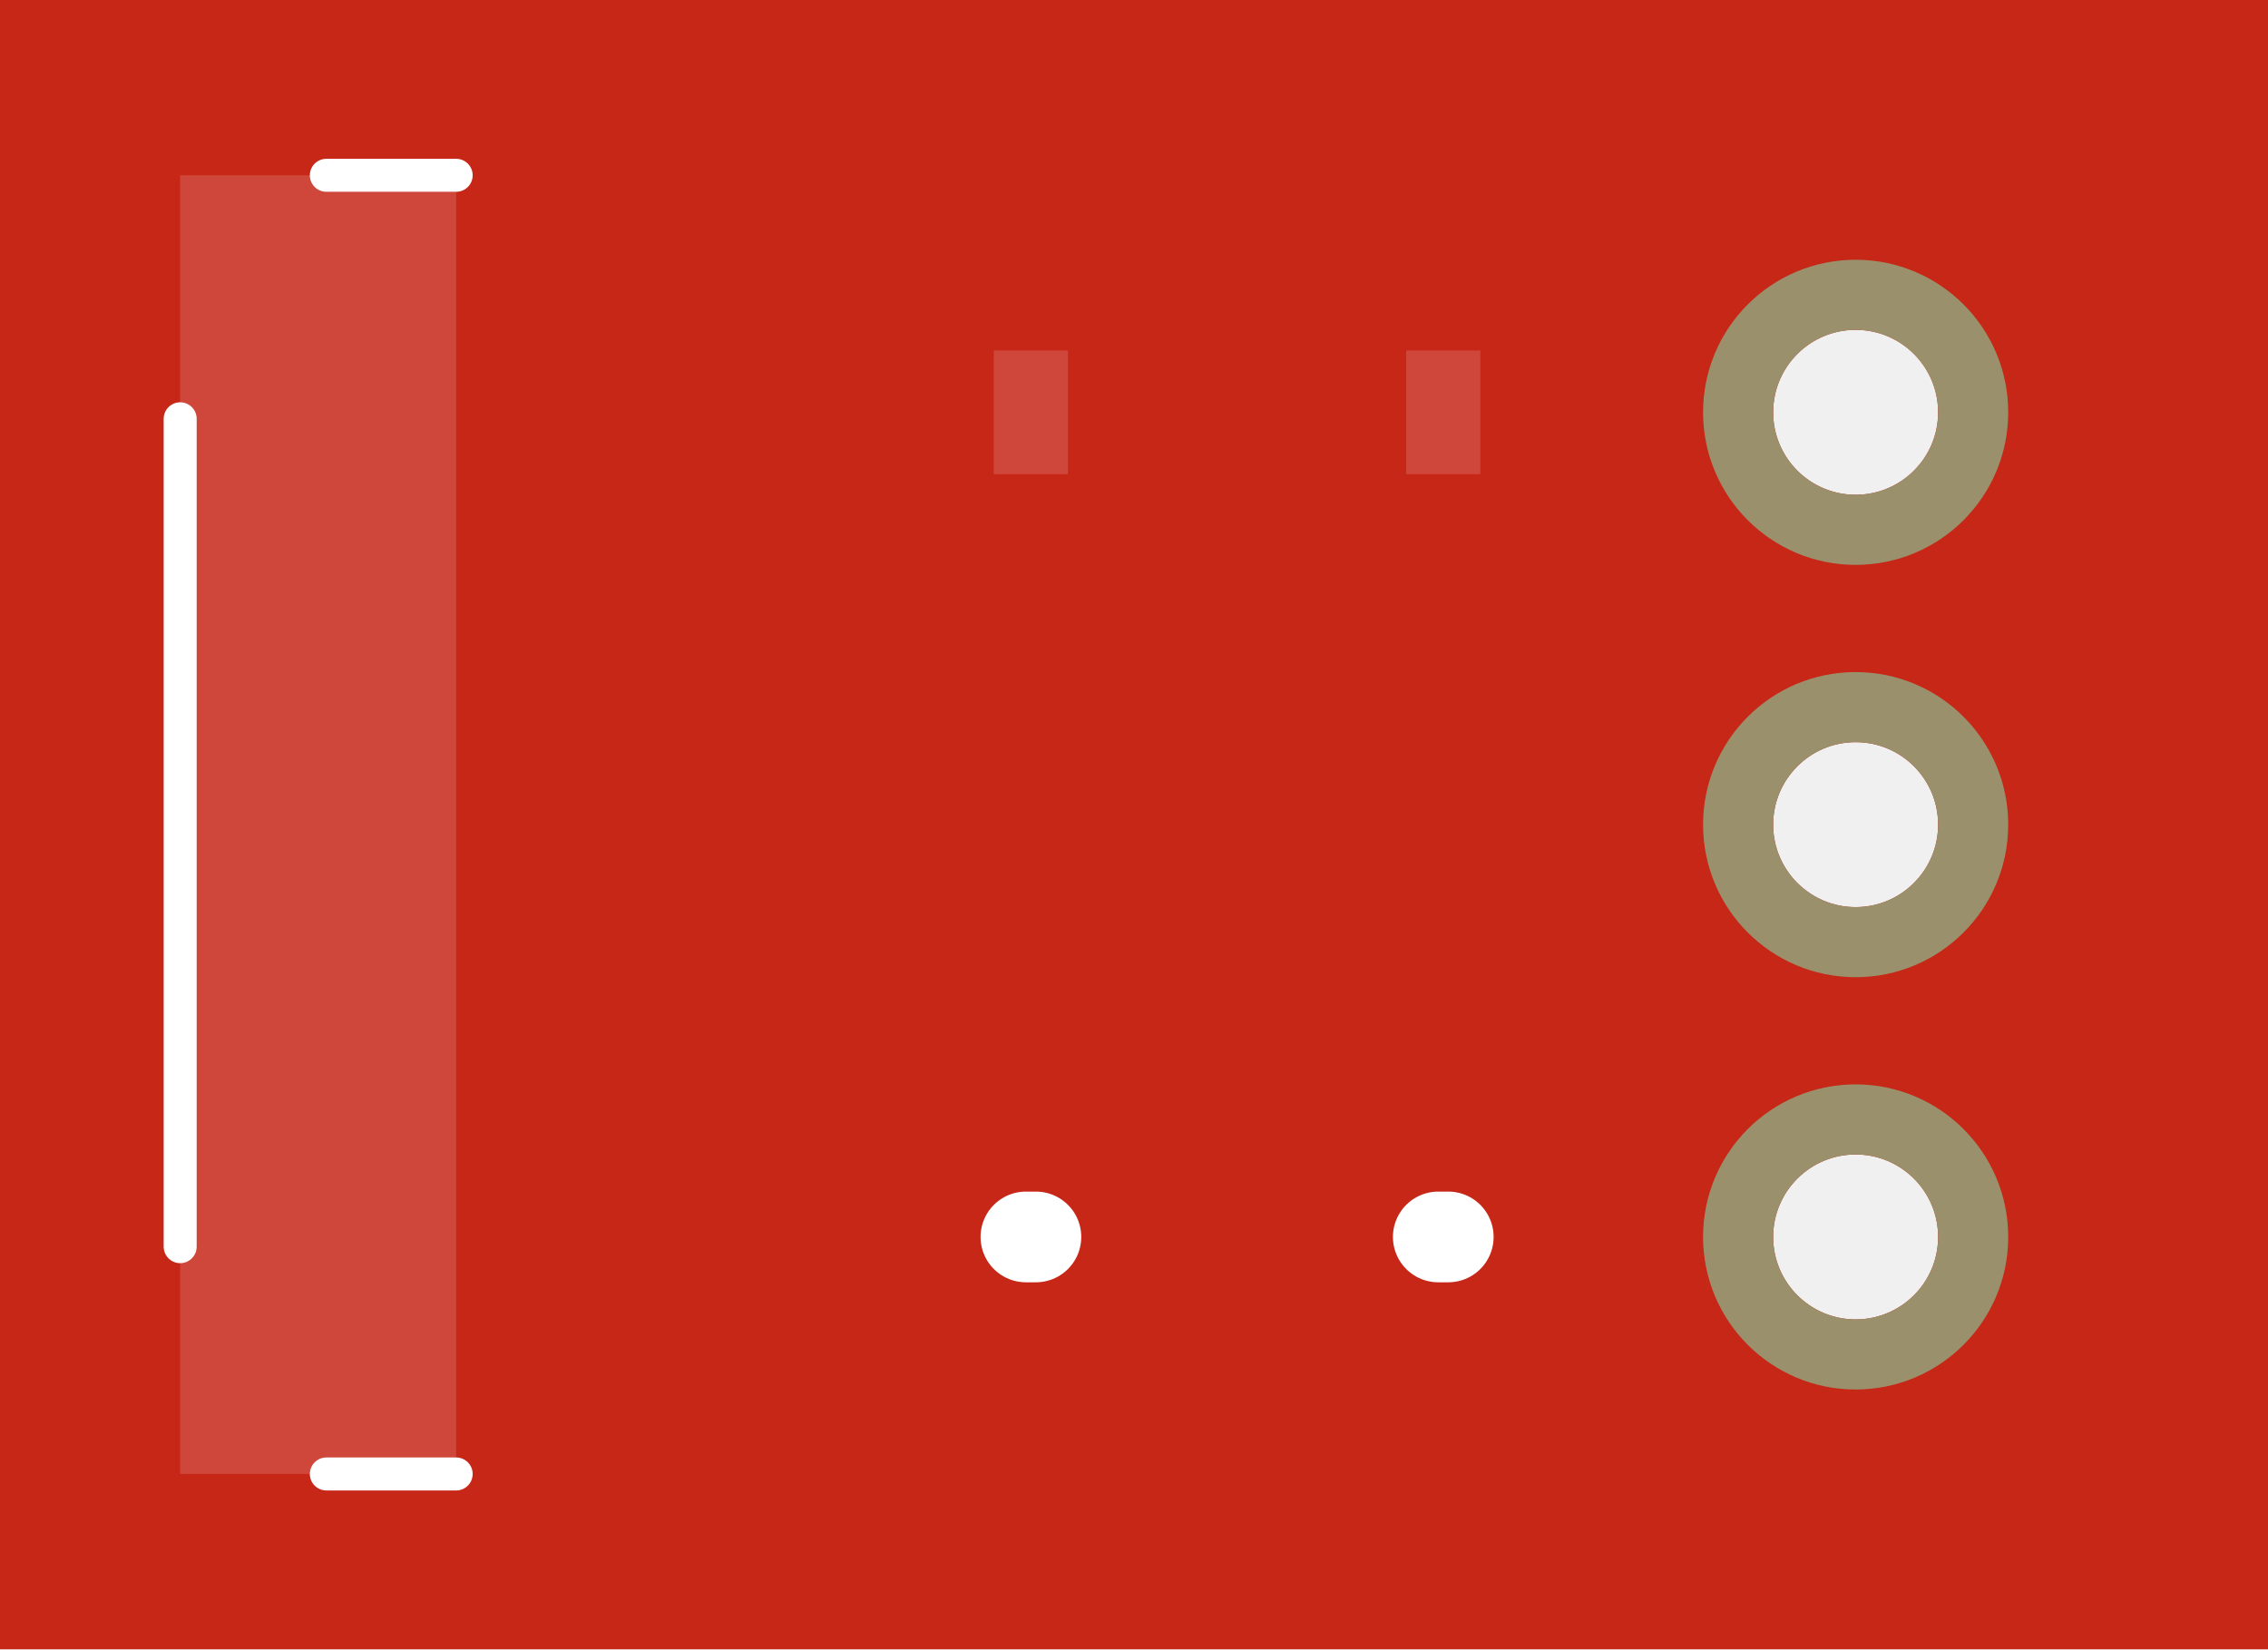
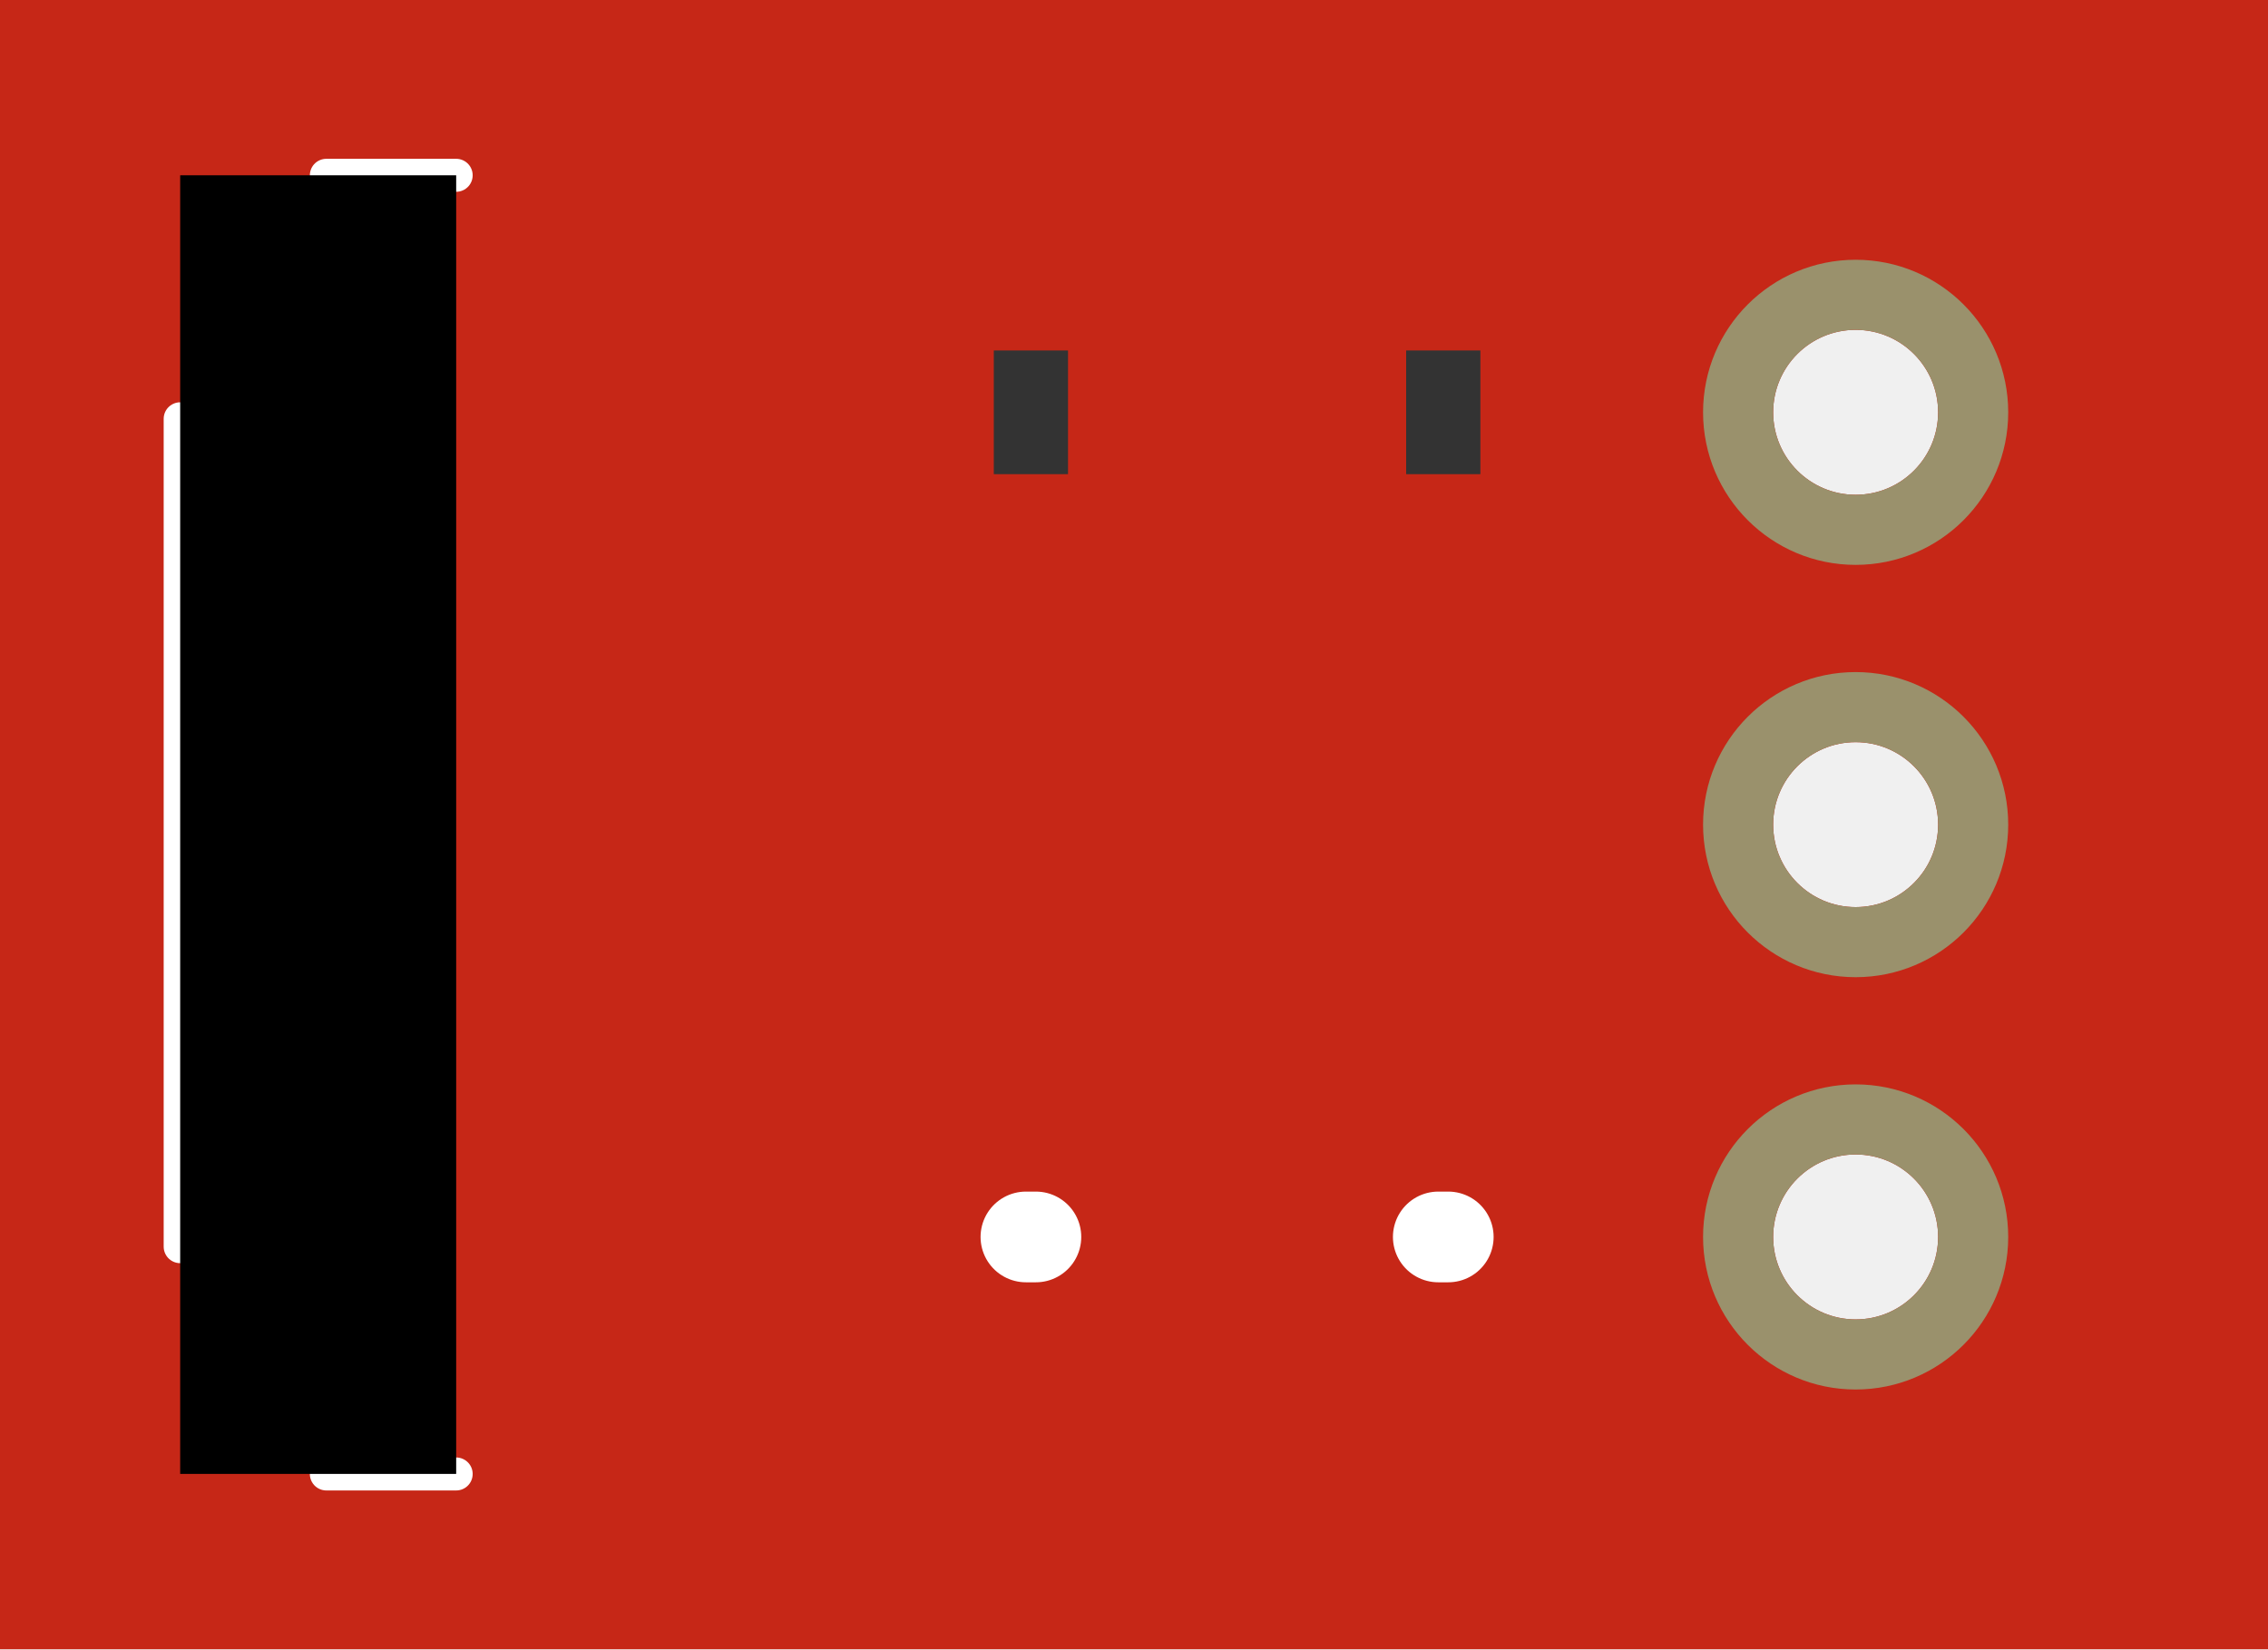
<svg xmlns="http://www.w3.org/2000/svg" width="0.55in" x="0in" version="1.2" y="0in" height="0.4in" viewBox="0 0 39.6 28.8" baseProfile="tiny">
  <g id="breadboard" stroke-width="0">
    <g id="icon" stroke-width="0">
      <path fill="#C62717" stroke="none" stroke-width="0" d="M0,28.8L39.6,28.8L39.6,0L0,0L0,28.8M30.96,21.6a1.44,1.44,0,1,1,2.88,0,1.44,1.44,0,1,1,-2.88,0zM30.96,14.4a1.44,1.44,0,1,1,2.88,0,1.44,1.44,0,1,1,-2.88,0zM30.96,7.2a1.44,1.44,0,1,1,2.88,0,1.44,1.44,0,1,1,-2.88,0z" />
      <g stroke-width="0">
        <g stroke-width="0">
          <g stroke-width="0">
            <line stroke="white" stroke-linecap="round" y1="21.6" x1="18.087" y2="21.6" stroke-width="1.584" x2="17.913" />
          </g>
        </g>
        <g stroke-width="0">
          <g stroke-width="0">
            <line stroke="white" stroke-linecap="round" y1="21.6" x1="25.287" y2="21.6" stroke-width="1.584" x2="25.113" />
          </g>
        </g>
        <g stroke-width="0">
          <g stroke-width="0">
      </g>
        </g>
        <g stroke-width="0">
          <g stroke-width="0">
      </g>
        </g>
        <g stroke-width="0">
          <g stroke-width="0">
      </g>
        </g>
        <g stroke-width="0">
          <g stroke-width="0">
      </g>
        </g>
        <g stroke-width="0">
          <g stroke-width="0">
            <line stroke="white" stroke-linecap="round" y1="3.061" x1="7.965" y2="3.061" stroke-width="0.576" x2="5.698" />
            <line stroke="white" stroke-linecap="round" y1="25.739" x1="7.965" y2="25.739" stroke-width="0.576" x2="5.698" />
            <line stroke="white" stroke-linecap="round" y1="7.313" x1="3.146" y2="21.77" stroke-width="0.576" x2="3.146" />
          </g>
        </g>
      </g>
-       <rect width="1.296" x="17.352" y="6.12" fill="#ffffff" height="2.16" stroke="none" fill-opacity="0.15" stroke-width="0" />
-       <rect width="1.296" x="24.552" y="6.12" fill="#ffffff" height="2.16" stroke="none" fill-opacity="0.15" stroke-width="0" />
-       <rect width="4.819" x="3.146" y="3.061" fill="#ffffff" height="22.677" stroke="none" fill-opacity="0.15" stroke-width="0" />
+       <rect width="1.296" x="17.352" y="6.12" fill="#333333" height="2.16" stroke="none" fill-opacity="1" stroke-width="0" />
+       <rect width="1.296" x="24.552" y="6.12" fill="#333333" height="2.16" stroke="none" fill-opacity="1" stroke-width="0" />
+       <rect width="4.819" x="3.146" y="3.061" fill="" height="22.677" stroke="" fill-opacity="1.9467e+69" stroke-width="1.47389e-307" />
      <circle fill="none" cx="32.4" cy="21.6" connectorname="GND" stroke="#9A916C" r="2.052" id="connector4pin" stroke-width="1.224" />
      <circle fill="none" cx="32.4" cy="14.4" connectorname="OUT" stroke="#9A916C" r="2.052" id="connector5pin" stroke-width="1.224" />
      <circle fill="none" cx="32.4" cy="7.2" connectorname="VCC" stroke="#9A916C" r="2.052" id="connector6pin" stroke-width="1.224" />
    </g>
  </g>
</svg>
